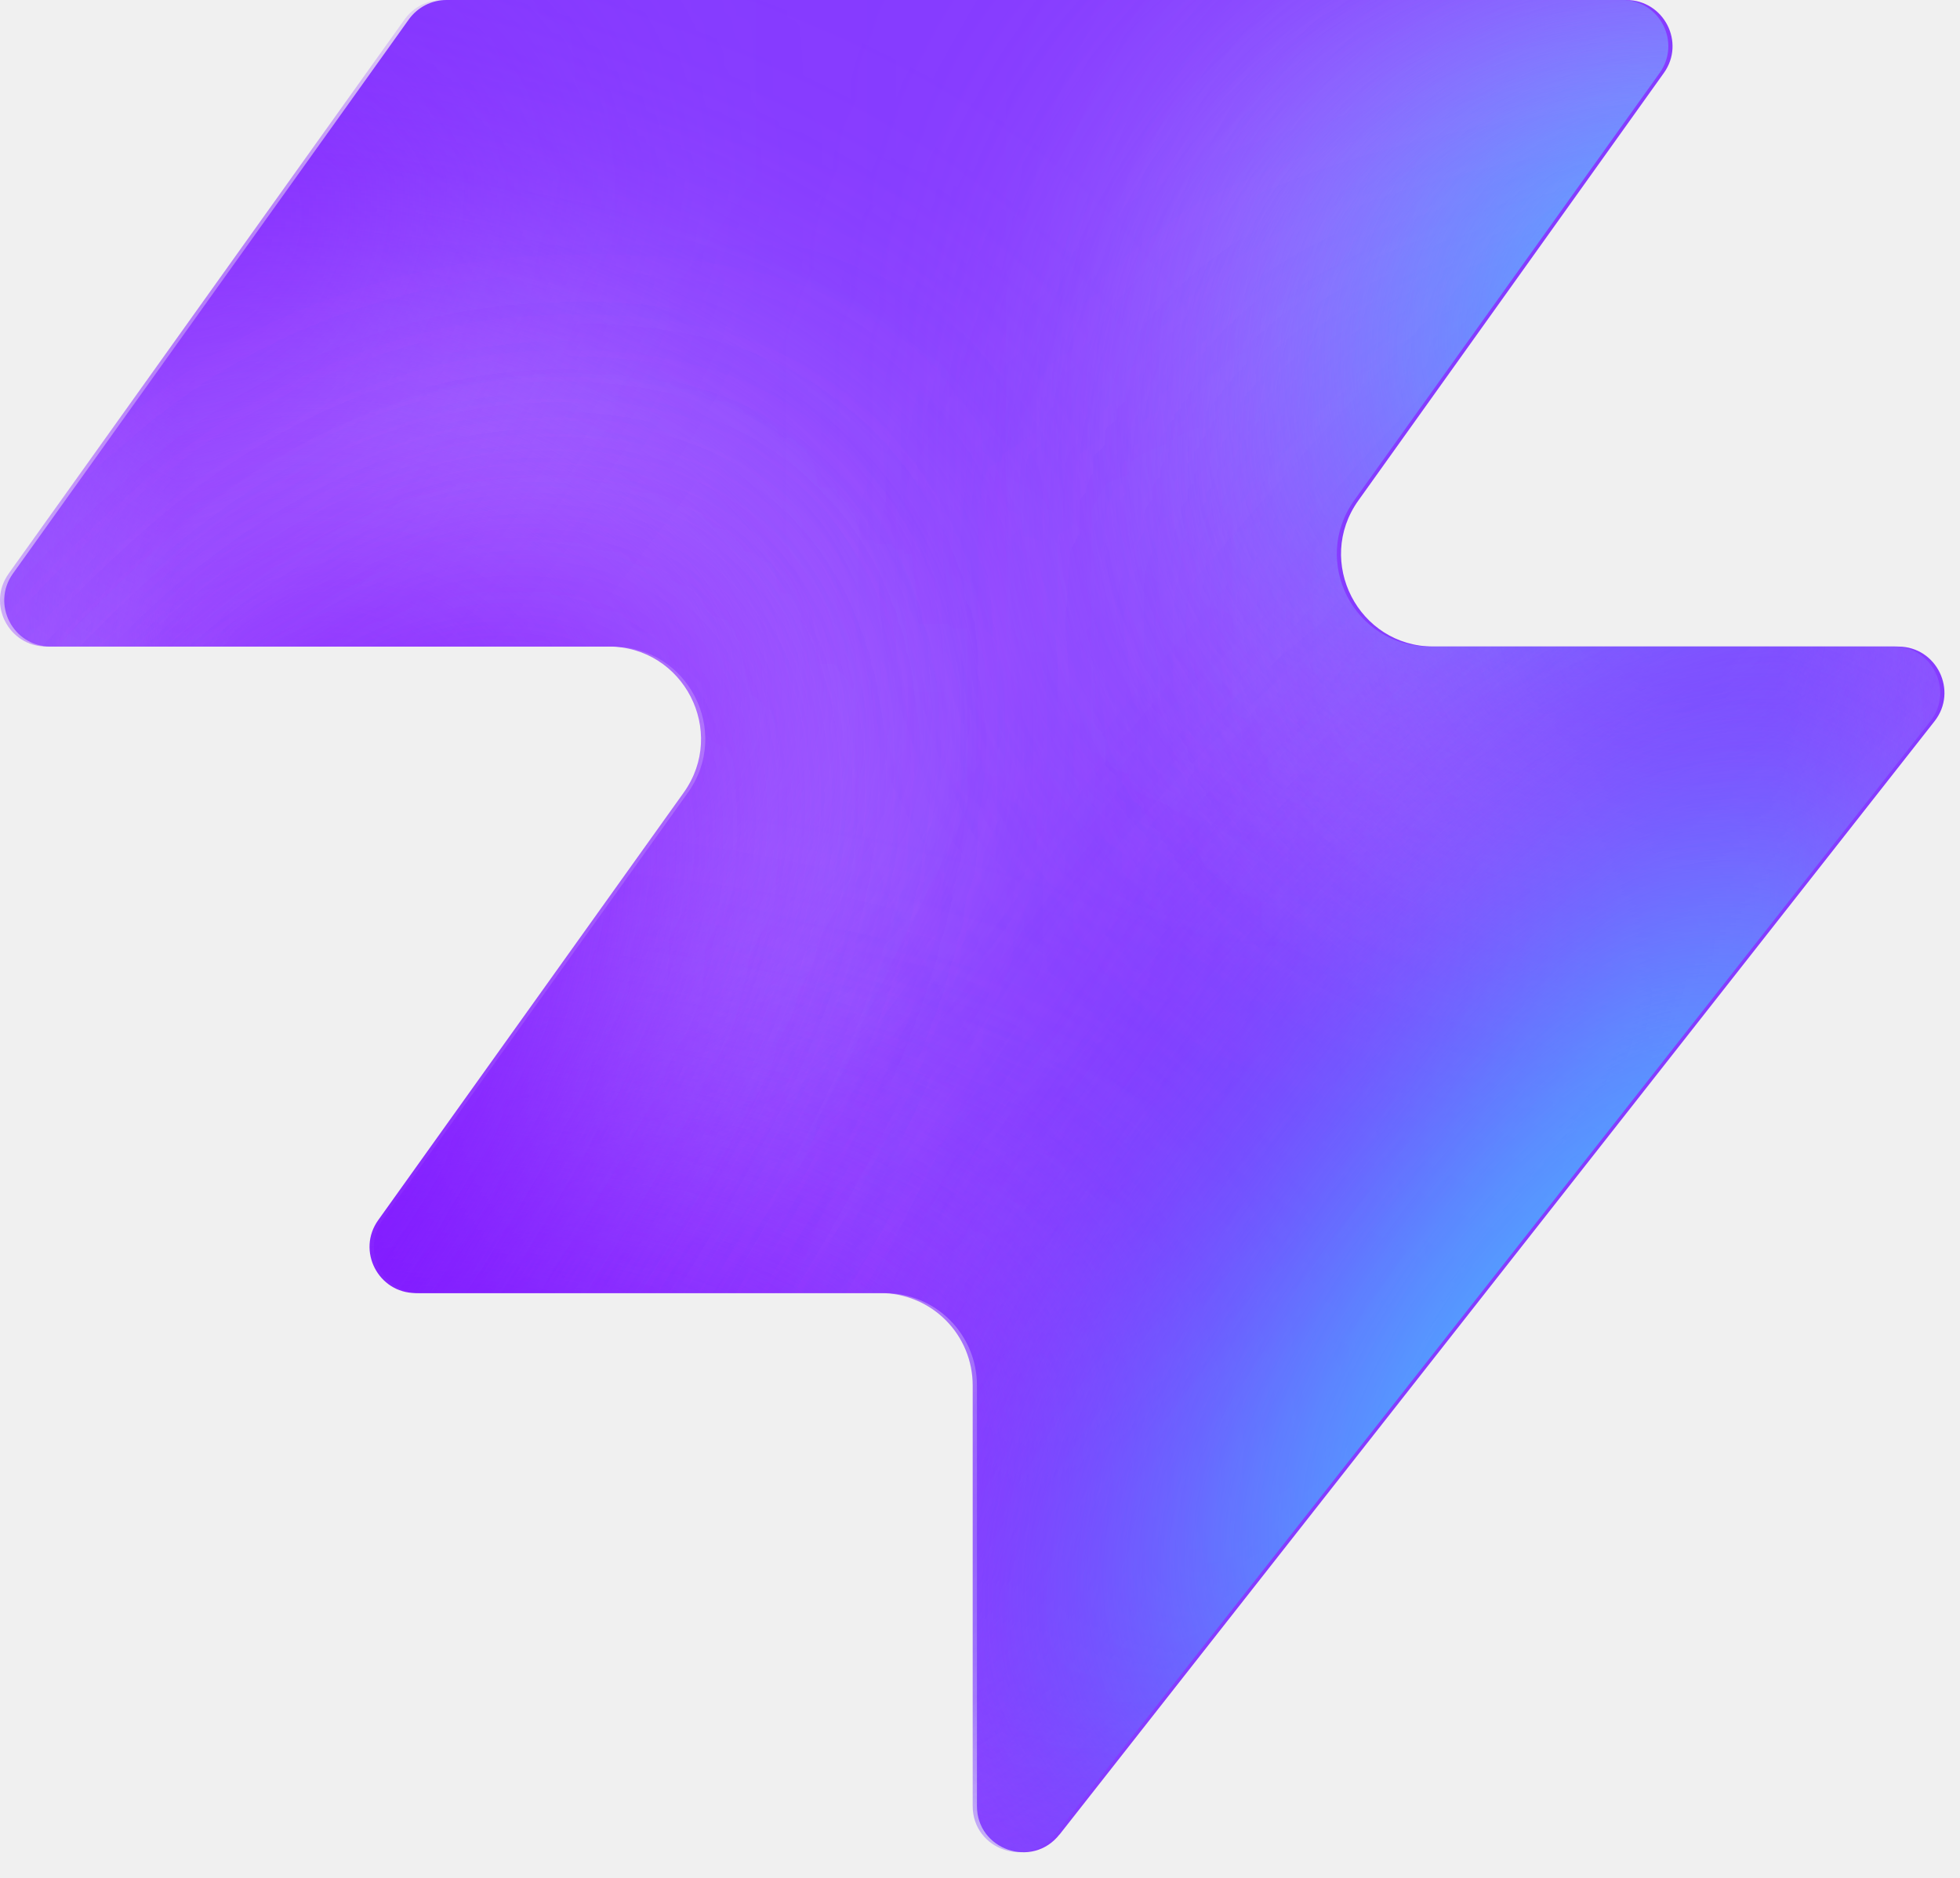
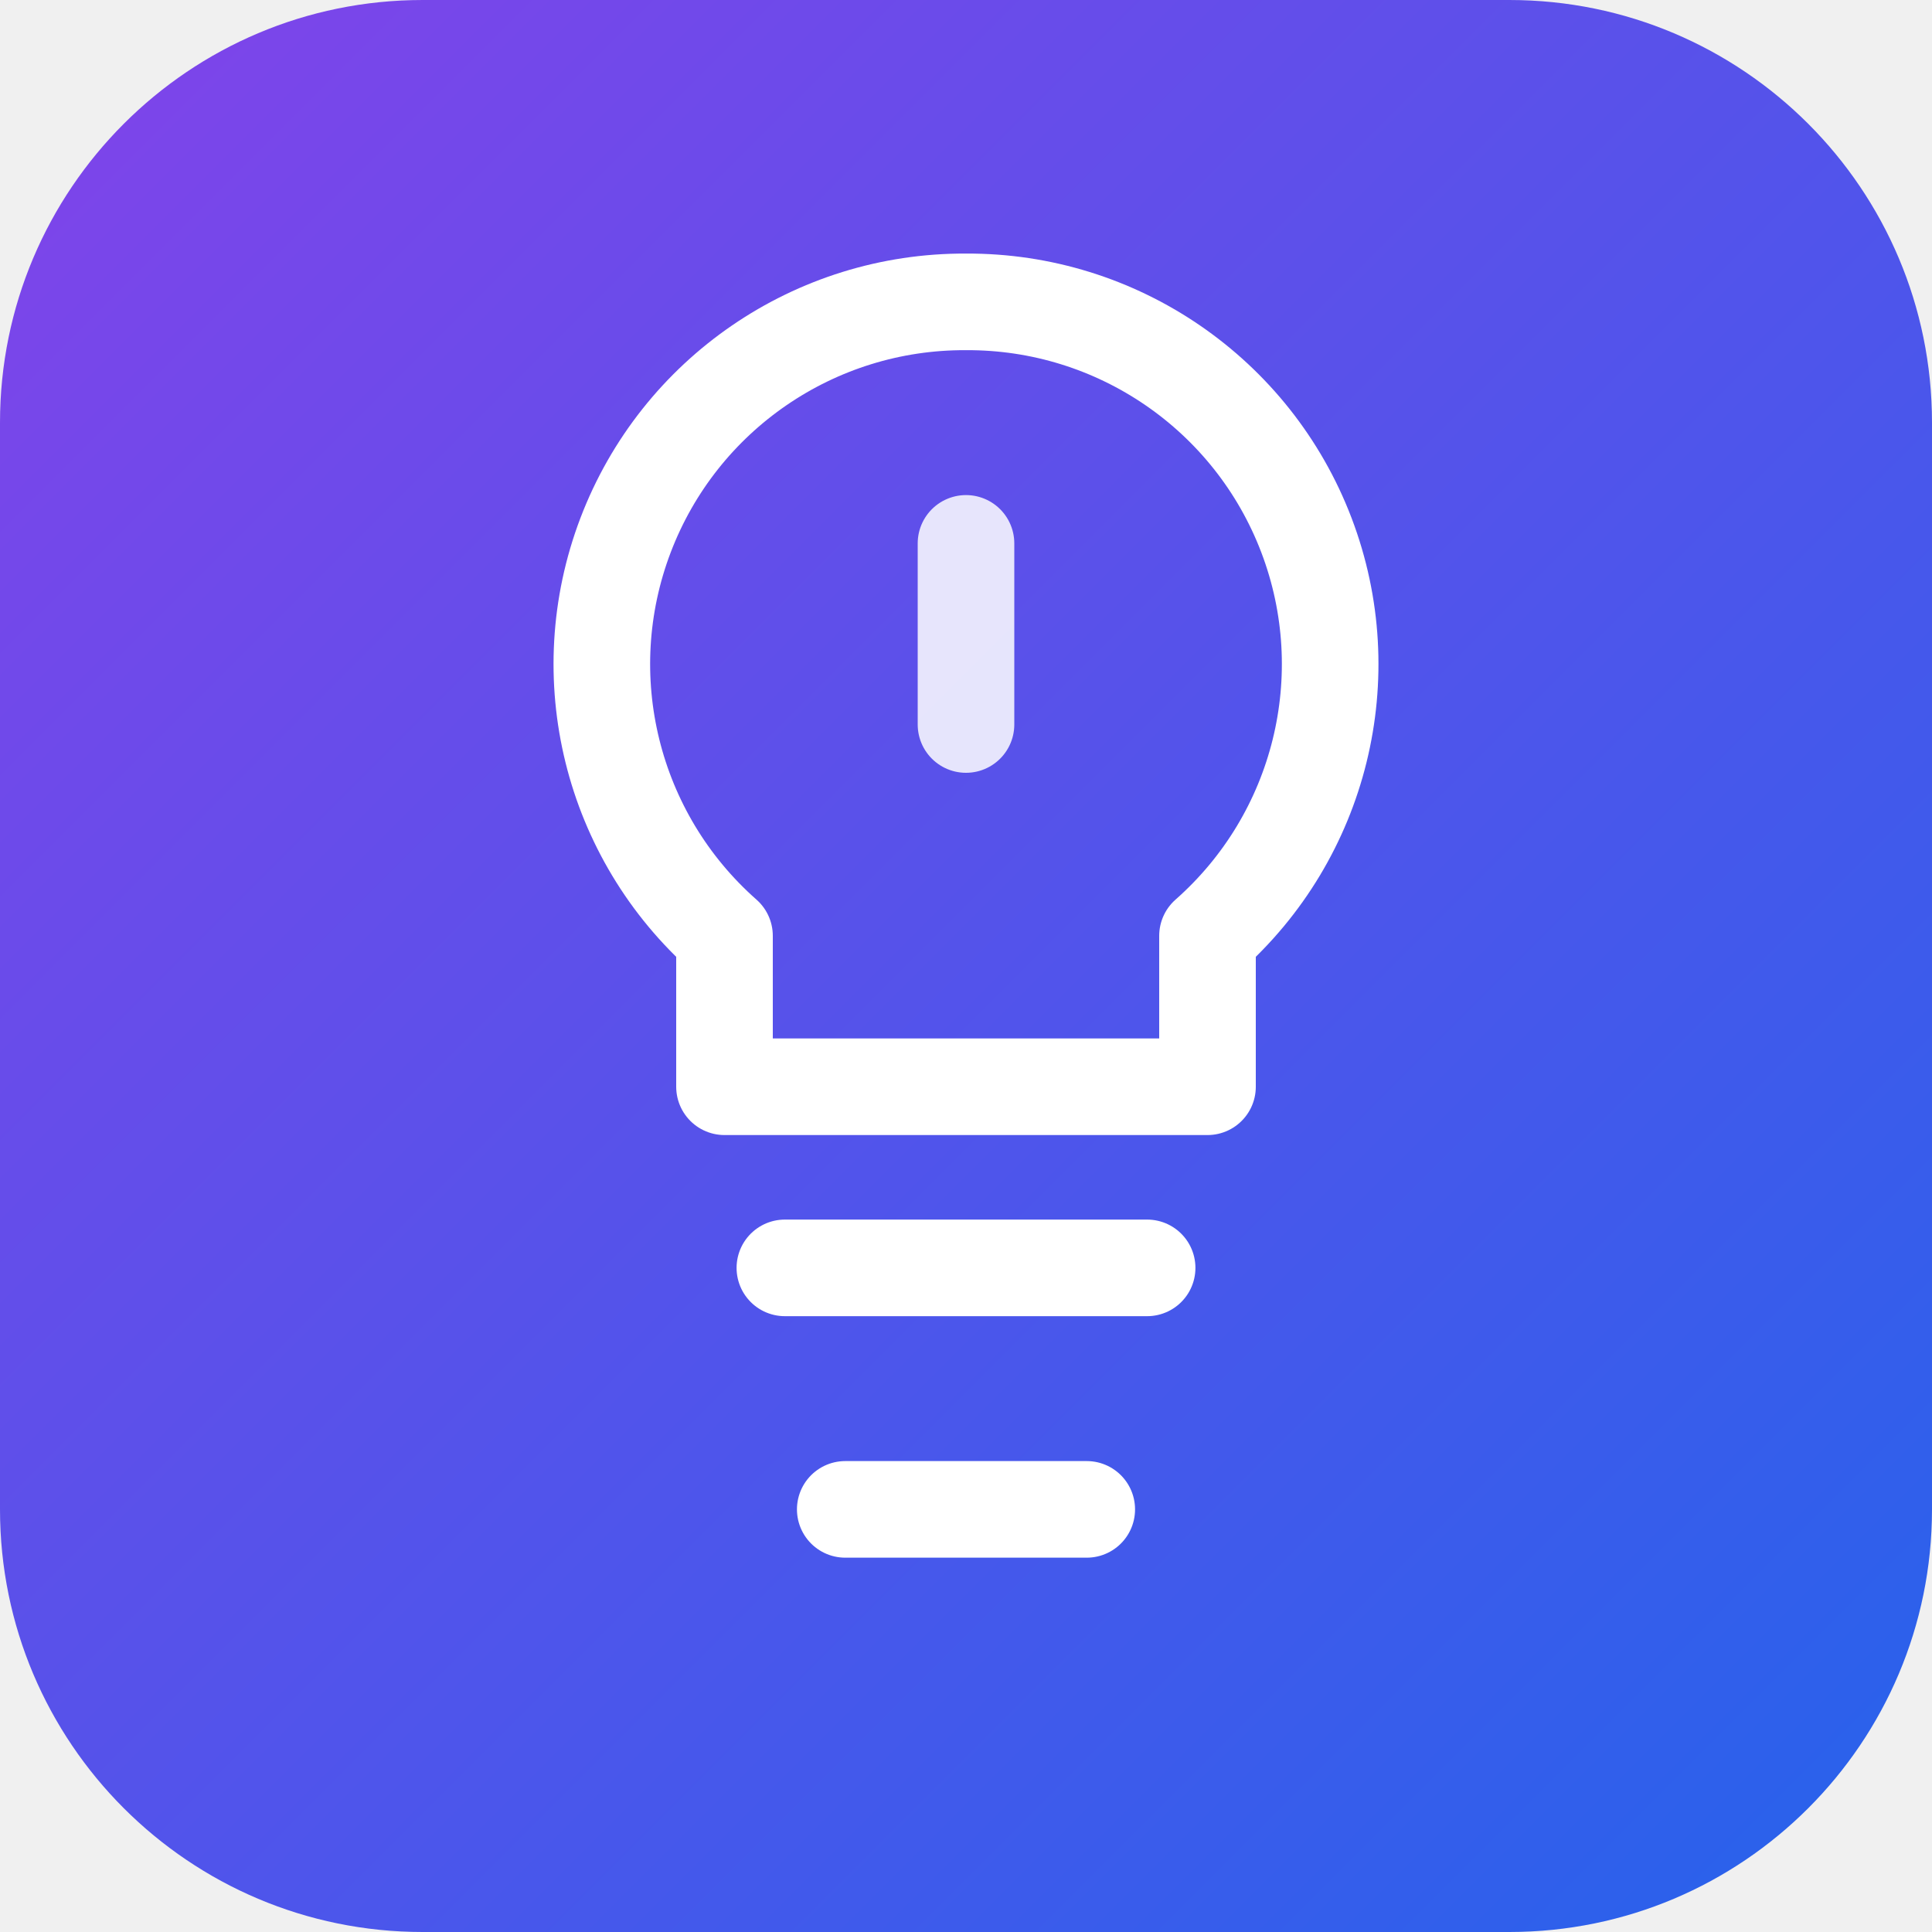
- <svg xmlns="http://www.w3.org/2000/svg" width="48" height="46" fill="none" viewBox="0 0 48 46">
-   <path fill="#863bff" d="M25.946 44.938c-.664.845-2.021.375-2.021-.698V33.937a2.26 2.26 0 0 0-2.262-2.262H10.287c-.92 0-1.456-1.04-.92-1.788l7.48-10.471c1.07-1.497 0-3.578-1.842-3.578H1.237c-.92 0-1.456-1.04-.92-1.788L10.013.474c.214-.297.556-.474.92-.474h28.894c.92 0 1.456 1.04.92 1.788l-7.48 10.471c-1.07 1.498 0 3.579 1.842 3.579h11.377c.943 0 1.473 1.088.89 1.83L25.947 44.94z" style="fill:#863bff;fill:color(display-p3 .525 .23 1);fill-opacity:1" />
-   <mask id="a" width="48" height="46" x="0" y="0" maskUnits="userSpaceOnUse" style="mask-type:alpha">
-     <path fill="#000" d="M25.842 44.938c-.664.844-2.021.375-2.021-.698V33.937a2.26 2.26 0 0 0-2.262-2.262H10.183c-.92 0-1.456-1.04-.92-1.788l7.48-10.471c1.07-1.498 0-3.579-1.842-3.579H1.133c-.92 0-1.456-1.04-.92-1.787L9.91.473c.214-.297.556-.474.92-.474h28.894c.92 0 1.456 1.04.92 1.788l-7.48 10.471c-1.07 1.498 0 3.578 1.842 3.578h11.377c.943 0 1.473 1.088.89 1.832L25.843 44.94z" style="fill:#000;fill-opacity:1" />
-   </mask>
-   <g mask="url(#a)">
-     <g filter="url(#b)">
-       <ellipse cx="5.508" cy="14.704" fill="#ede6ff" rx="5.508" ry="14.704" style="fill:#ede6ff;fill:color(display-p3 .927 .903 1);fill-opacity:1" transform="matrix(.00324 1 1 -.00324 -4.47 31.516)" />
-     </g>
-     <g filter="url(#c)">
-       <ellipse cx="10.399" cy="29.851" fill="#ede6ff" rx="10.399" ry="29.851" style="fill:#ede6ff;fill:color(display-p3 .927 .903 1);fill-opacity:1" transform="matrix(.00324 1 1 -.00324 -39.328 7.883)" />
-     </g>
-     <g filter="url(#d)">
-       <ellipse cx="5.508" cy="30.487" fill="#7e14ff" rx="5.508" ry="30.487" style="fill:#7e14ff;fill:color(display-p3 .492 .077 1);fill-opacity:1" transform="rotate(89.814 -25.913 -14.639)scale(1 -1)" />
-     </g>
-     <g filter="url(#e)">
-       <ellipse cx="5.508" cy="30.599" fill="#7e14ff" rx="5.508" ry="30.599" style="fill:#7e14ff;fill:color(display-p3 .492 .077 1);fill-opacity:1" transform="rotate(89.814 -32.644 -3.334)scale(1 -1)" />
-     </g>
-     <g filter="url(#f)">
-       <ellipse cx="5.508" cy="30.599" fill="#7e14ff" rx="5.508" ry="30.599" style="fill:#7e14ff;fill:color(display-p3 .492 .077 1);fill-opacity:1" transform="matrix(.00324 1 1 -.00324 -34.34 30.47)" />
-     </g>
-     <g filter="url(#g)">
-       <ellipse cx="14.072" cy="22.078" fill="#ede6ff" rx="14.072" ry="22.078" style="fill:#ede6ff;fill:color(display-p3 .927 .903 1);fill-opacity:1" transform="rotate(93.35 24.506 48.493)scale(-1 1)" />
-     </g>
-     <g filter="url(#h)">
-       <ellipse cx="3.47" cy="21.501" fill="#7e14ff" rx="3.47" ry="21.501" style="fill:#7e14ff;fill:color(display-p3 .492 .077 1);fill-opacity:1" transform="rotate(89.009 28.708 47.59)scale(-1 1)" />
-     </g>
-     <g filter="url(#i)">
-       <ellipse cx="3.47" cy="21.501" fill="#7e14ff" rx="3.47" ry="21.501" style="fill:#7e14ff;fill:color(display-p3 .492 .077 1);fill-opacity:1" transform="rotate(89.009 28.708 47.59)scale(-1 1)" />
-     </g>
-     <g filter="url(#j)">
-       <ellipse cx=".387" cy="8.972" fill="#7e14ff" rx="4.407" ry="29.108" style="fill:#7e14ff;fill:color(display-p3 .492 .077 1);fill-opacity:1" transform="rotate(39.51 .387 8.972)" />
-     </g>
-     <g filter="url(#k)">
-       <ellipse cx="47.523" cy="-6.092" fill="#7e14ff" rx="4.407" ry="29.108" style="fill:#7e14ff;fill:color(display-p3 .492 .077 1);fill-opacity:1" transform="rotate(37.892 47.523 -6.092)" />
-     </g>
-     <g filter="url(#l)">
-       <ellipse cx="41.412" cy="6.333" fill="#47bfff" rx="5.971" ry="9.665" style="fill:#47bfff;fill:color(display-p3 .28 .748 1);fill-opacity:1" transform="rotate(37.892 41.412 6.333)" />
-     </g>
-     <g filter="url(#m)">
-       <ellipse cx="-1.879" cy="38.332" fill="#7e14ff" rx="4.407" ry="29.108" style="fill:#7e14ff;fill:color(display-p3 .492 .077 1);fill-opacity:1" transform="rotate(37.892 -1.88 38.332)" />
-     </g>
-     <g filter="url(#n)">
-       <ellipse cx="-1.879" cy="38.332" fill="#7e14ff" rx="4.407" ry="29.108" style="fill:#7e14ff;fill:color(display-p3 .492 .077 1);fill-opacity:1" transform="rotate(37.892 -1.88 38.332)" />
-     </g>
-     <g filter="url(#o)">
-       <ellipse cx="35.651" cy="29.907" fill="#7e14ff" rx="4.407" ry="29.108" style="fill:#7e14ff;fill:color(display-p3 .492 .077 1);fill-opacity:1" transform="rotate(37.892 35.651 29.907)" />
-     </g>
-     <g filter="url(#p)">
-       <ellipse cx="38.418" cy="32.4" fill="#47bfff" rx="5.971" ry="15.297" style="fill:#47bfff;fill:color(display-p3 .28 .748 1);fill-opacity:1" transform="rotate(37.892 38.418 32.4)" />
-     </g>
+ <svg xmlns="http://www.w3.org/2000/svg" viewBox="0 0 64 64" width="64" height="64">
+   <defs>
+     <linearGradient id="rosettaBg" x1="0" y1="0" x2="1" y2="1">
+       <stop offset="0%" stop-color="#8243EA" />
+       <stop offset="100%" stop-color="#2563EB" />
+     </linearGradient>
+   </defs>
+   <rect width="64" height="64" rx="14" ry="14" fill="url(#rosettaBg)" />
+   <g transform="translate(8 6)" fill="none" stroke="#ffffff" stroke-width="3.2" stroke-linecap="round" stroke-linejoin="round">
+     <path d="M24 4 a12 12 0 0 0 -8 21 V30 h16 V25 a12 12 0 0 0 -8 -21 z" />
+     <path d="M24 12 v6" opacity="0.85" />
+     <path d="M18 36 h12" />
+     <path d="M20 44 h8" />
  </g>
-   <defs>
-     <filter id="b" width="60.045" height="41.654" x="-19.77" y="16.149" color-interpolation-filters="sRGB" filterUnits="userSpaceOnUse">
-       <feFlood flood-opacity="0" result="BackgroundImageFix" />
-       <feBlend in="SourceGraphic" in2="BackgroundImageFix" result="shape" />
-       <feGaussianBlur result="effect1_foregroundBlur_2002_17158" stdDeviation="7.659" />
-     </filter>
-     <filter id="c" width="90.34" height="51.437" x="-54.613" y="-7.533" color-interpolation-filters="sRGB" filterUnits="userSpaceOnUse">
-       <feFlood flood-opacity="0" result="BackgroundImageFix" />
-       <feBlend in="SourceGraphic" in2="BackgroundImageFix" result="shape" />
-       <feGaussianBlur result="effect1_foregroundBlur_2002_17158" stdDeviation="7.659" />
-     </filter>
-     <filter id="d" width="79.355" height="29.4" x="-49.64" y="2.03" color-interpolation-filters="sRGB" filterUnits="userSpaceOnUse">
-       <feFlood flood-opacity="0" result="BackgroundImageFix" />
-       <feBlend in="SourceGraphic" in2="BackgroundImageFix" result="shape" />
-       <feGaussianBlur result="effect1_foregroundBlur_2002_17158" stdDeviation="4.596" />
-     </filter>
-     <filter id="e" width="79.579" height="29.4" x="-45.045" y="20.029" color-interpolation-filters="sRGB" filterUnits="userSpaceOnUse">
-       <feFlood flood-opacity="0" result="BackgroundImageFix" />
-       <feBlend in="SourceGraphic" in2="BackgroundImageFix" result="shape" />
-       <feGaussianBlur result="effect1_foregroundBlur_2002_17158" stdDeviation="4.596" />
-     </filter>
-     <filter id="f" width="79.579" height="29.4" x="-43.513" y="21.178" color-interpolation-filters="sRGB" filterUnits="userSpaceOnUse">
-       <feFlood flood-opacity="0" result="BackgroundImageFix" />
-       <feBlend in="SourceGraphic" in2="BackgroundImageFix" result="shape" />
-       <feGaussianBlur result="effect1_foregroundBlur_2002_17158" stdDeviation="4.596" />
-     </filter>
-     <filter id="g" width="74.749" height="58.852" x="15.756" y="-17.901" color-interpolation-filters="sRGB" filterUnits="userSpaceOnUse">
-       <feFlood flood-opacity="0" result="BackgroundImageFix" />
-       <feBlend in="SourceGraphic" in2="BackgroundImageFix" result="shape" />
-       <feGaussianBlur result="effect1_foregroundBlur_2002_17158" stdDeviation="7.659" />
-     </filter>
-     <filter id="h" width="61.377" height="25.362" x="23.548" y="2.284" color-interpolation-filters="sRGB" filterUnits="userSpaceOnUse">
-       <feFlood flood-opacity="0" result="BackgroundImageFix" />
-       <feBlend in="SourceGraphic" in2="BackgroundImageFix" result="shape" />
-       <feGaussianBlur result="effect1_foregroundBlur_2002_17158" stdDeviation="4.596" />
-     </filter>
-     <filter id="i" width="61.377" height="25.362" x="23.548" y="2.284" color-interpolation-filters="sRGB" filterUnits="userSpaceOnUse">
-       <feFlood flood-opacity="0" result="BackgroundImageFix" />
-       <feBlend in="SourceGraphic" in2="BackgroundImageFix" result="shape" />
-       <feGaussianBlur result="effect1_foregroundBlur_2002_17158" stdDeviation="4.596" />
-     </filter>
-     <filter id="j" width="56.045" height="63.649" x="-27.636" y="-22.853" color-interpolation-filters="sRGB" filterUnits="userSpaceOnUse">
-       <feFlood flood-opacity="0" result="BackgroundImageFix" />
-       <feBlend in="SourceGraphic" in2="BackgroundImageFix" result="shape" />
-       <feGaussianBlur result="effect1_foregroundBlur_2002_17158" stdDeviation="4.596" />
-     </filter>
-     <filter id="k" width="54.814" height="64.646" x="20.116" y="-38.415" color-interpolation-filters="sRGB" filterUnits="userSpaceOnUse">
-       <feFlood flood-opacity="0" result="BackgroundImageFix" />
-       <feBlend in="SourceGraphic" in2="BackgroundImageFix" result="shape" />
-       <feGaussianBlur result="effect1_foregroundBlur_2002_17158" stdDeviation="4.596" />
-     </filter>
-     <filter id="l" width="33.541" height="35.313" x="24.641" y="-11.323" color-interpolation-filters="sRGB" filterUnits="userSpaceOnUse">
-       <feFlood flood-opacity="0" result="BackgroundImageFix" />
-       <feBlend in="SourceGraphic" in2="BackgroundImageFix" result="shape" />
-       <feGaussianBlur result="effect1_foregroundBlur_2002_17158" stdDeviation="4.596" />
-     </filter>
-     <filter id="m" width="54.814" height="64.646" x="-29.286" y="6.009" color-interpolation-filters="sRGB" filterUnits="userSpaceOnUse">
-       <feFlood flood-opacity="0" result="BackgroundImageFix" />
-       <feBlend in="SourceGraphic" in2="BackgroundImageFix" result="shape" />
-       <feGaussianBlur result="effect1_foregroundBlur_2002_17158" stdDeviation="4.596" />
-     </filter>
-     <filter id="n" width="54.814" height="64.646" x="-29.286" y="6.009" color-interpolation-filters="sRGB" filterUnits="userSpaceOnUse">
-       <feFlood flood-opacity="0" result="BackgroundImageFix" />
-       <feBlend in="SourceGraphic" in2="BackgroundImageFix" result="shape" />
-       <feGaussianBlur result="effect1_foregroundBlur_2002_17158" stdDeviation="4.596" />
-     </filter>
-     <filter id="o" width="54.814" height="64.646" x="8.244" y="-2.416" color-interpolation-filters="sRGB" filterUnits="userSpaceOnUse">
-       <feFlood flood-opacity="0" result="BackgroundImageFix" />
-       <feBlend in="SourceGraphic" in2="BackgroundImageFix" result="shape" />
-       <feGaussianBlur result="effect1_foregroundBlur_2002_17158" stdDeviation="4.596" />
-     </filter>
-     <filter id="p" width="39.409" height="43.623" x="18.713" y="10.588" color-interpolation-filters="sRGB" filterUnits="userSpaceOnUse">
-       <feFlood flood-opacity="0" result="BackgroundImageFix" />
-       <feBlend in="SourceGraphic" in2="BackgroundImageFix" result="shape" />
-       <feGaussianBlur result="effect1_foregroundBlur_2002_17158" stdDeviation="4.596" />
-     </filter>
-   </defs>
</svg>
